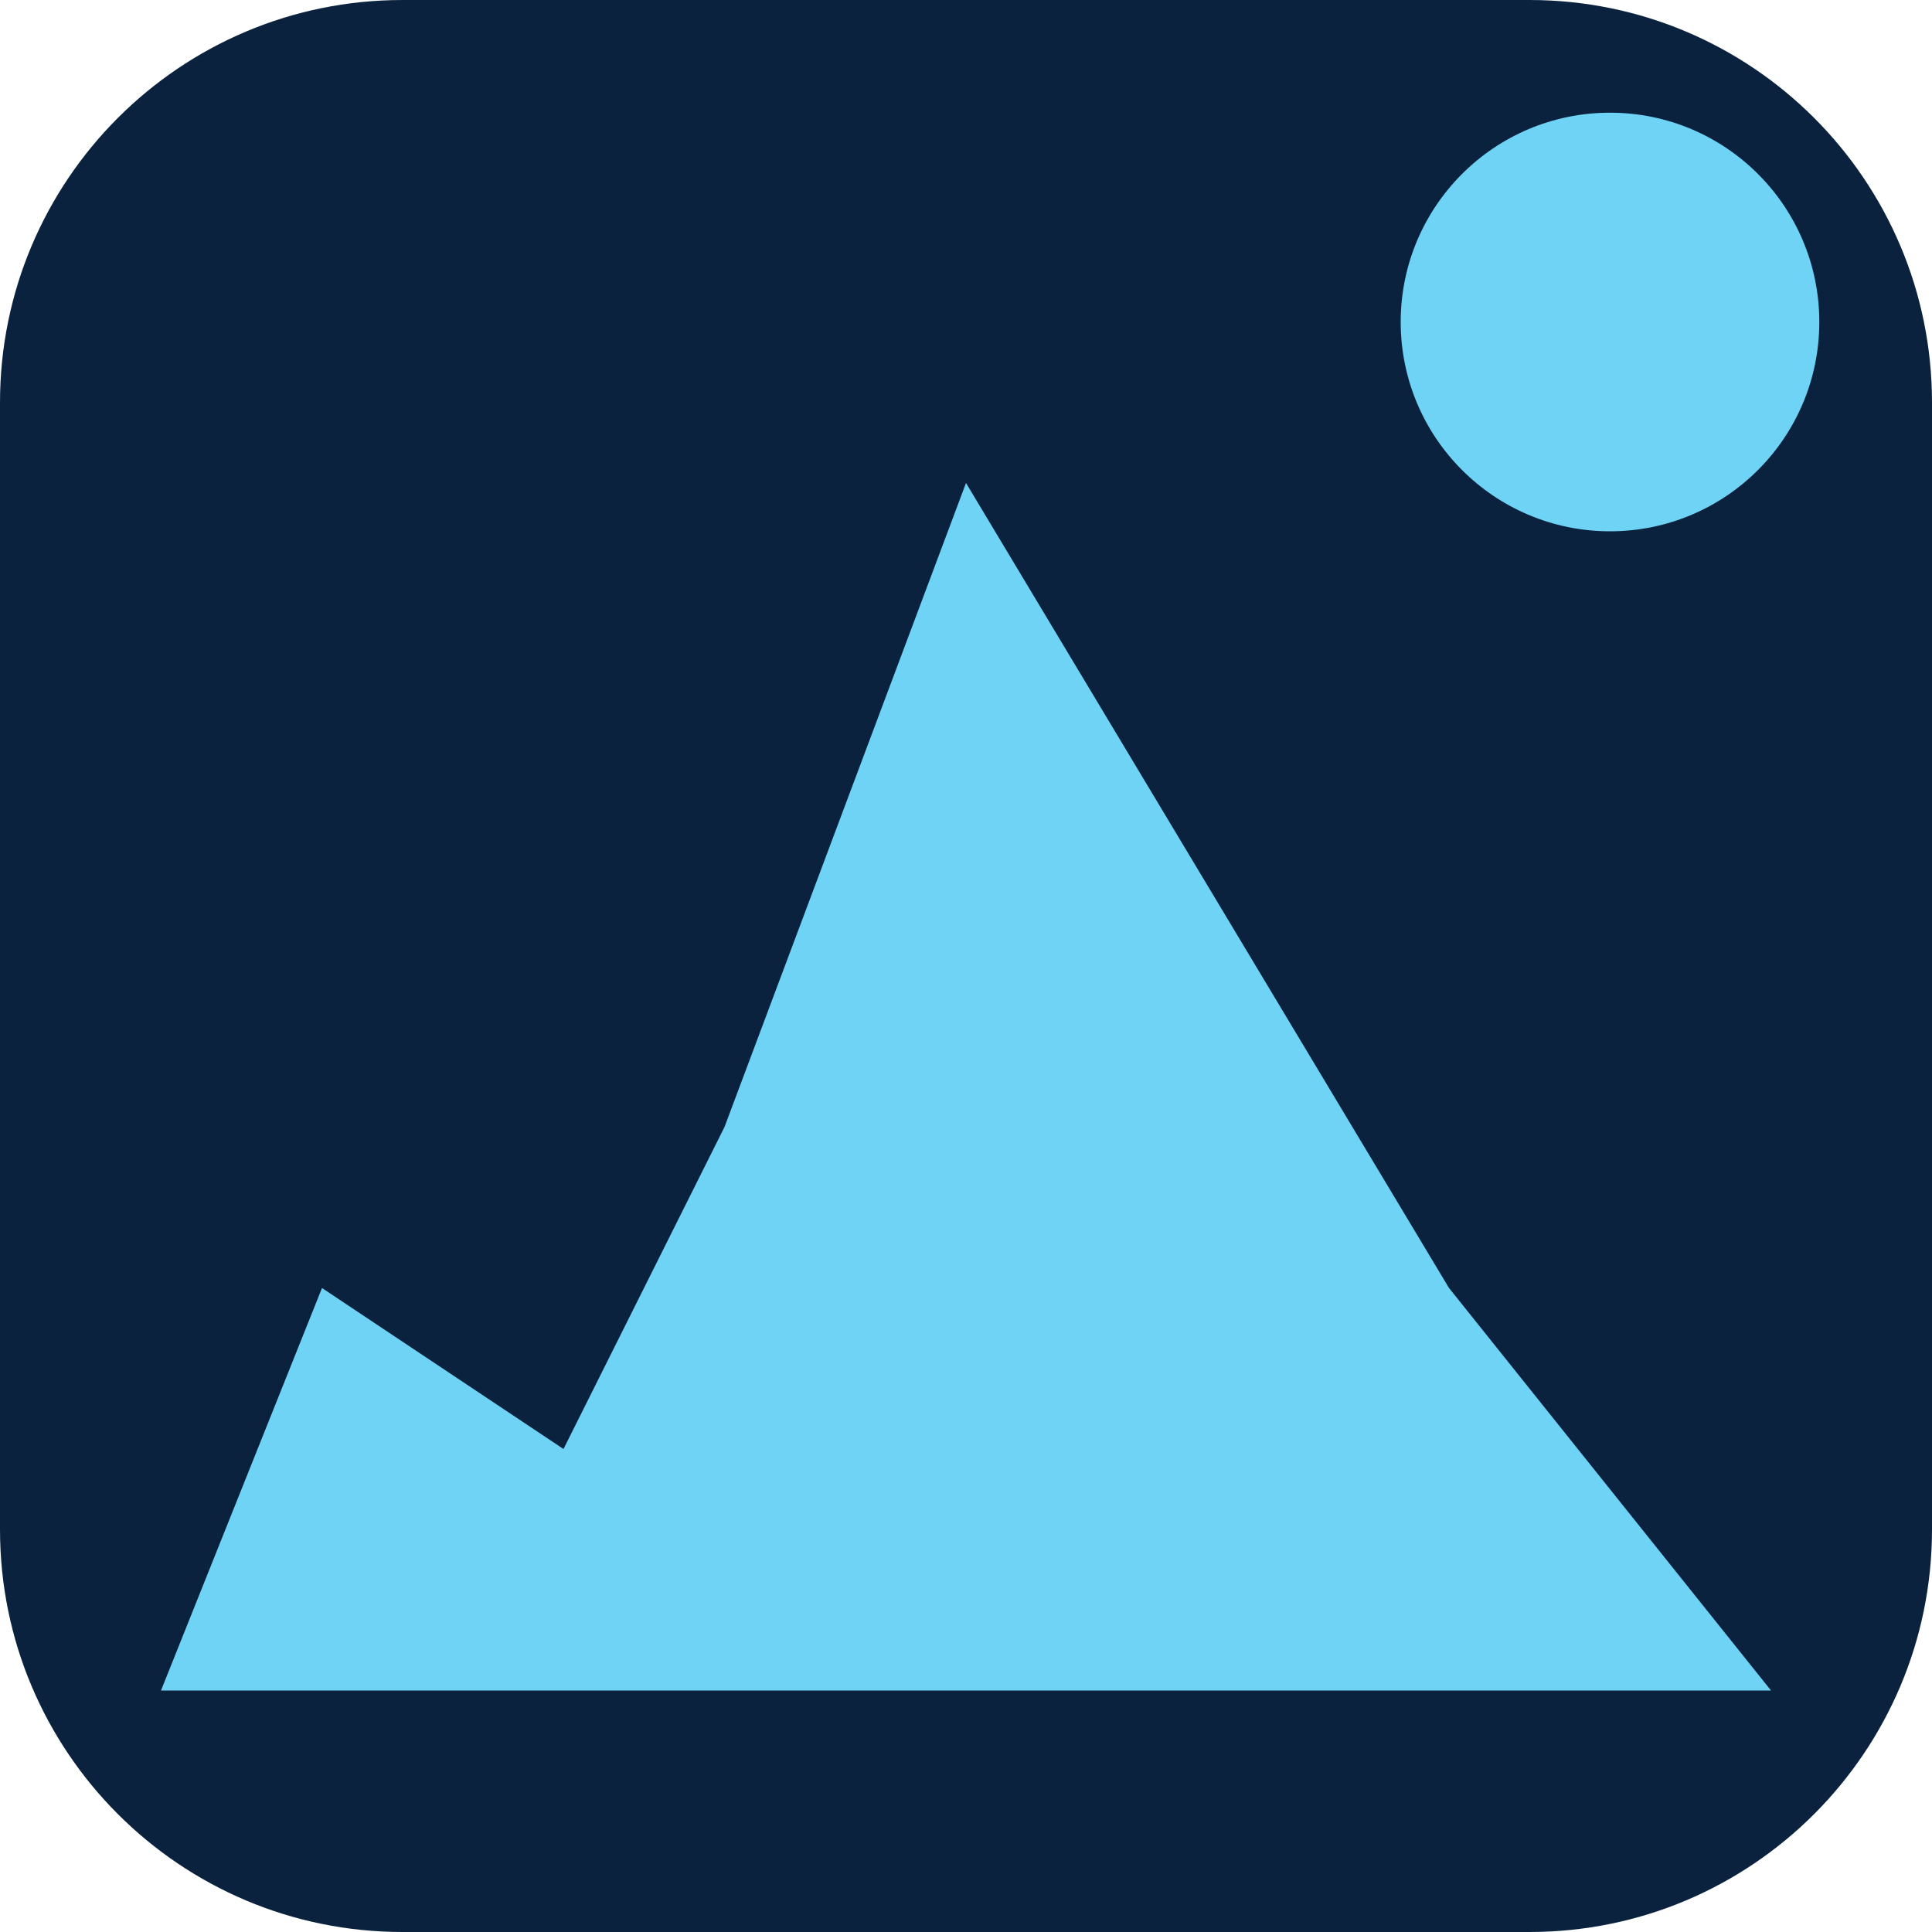
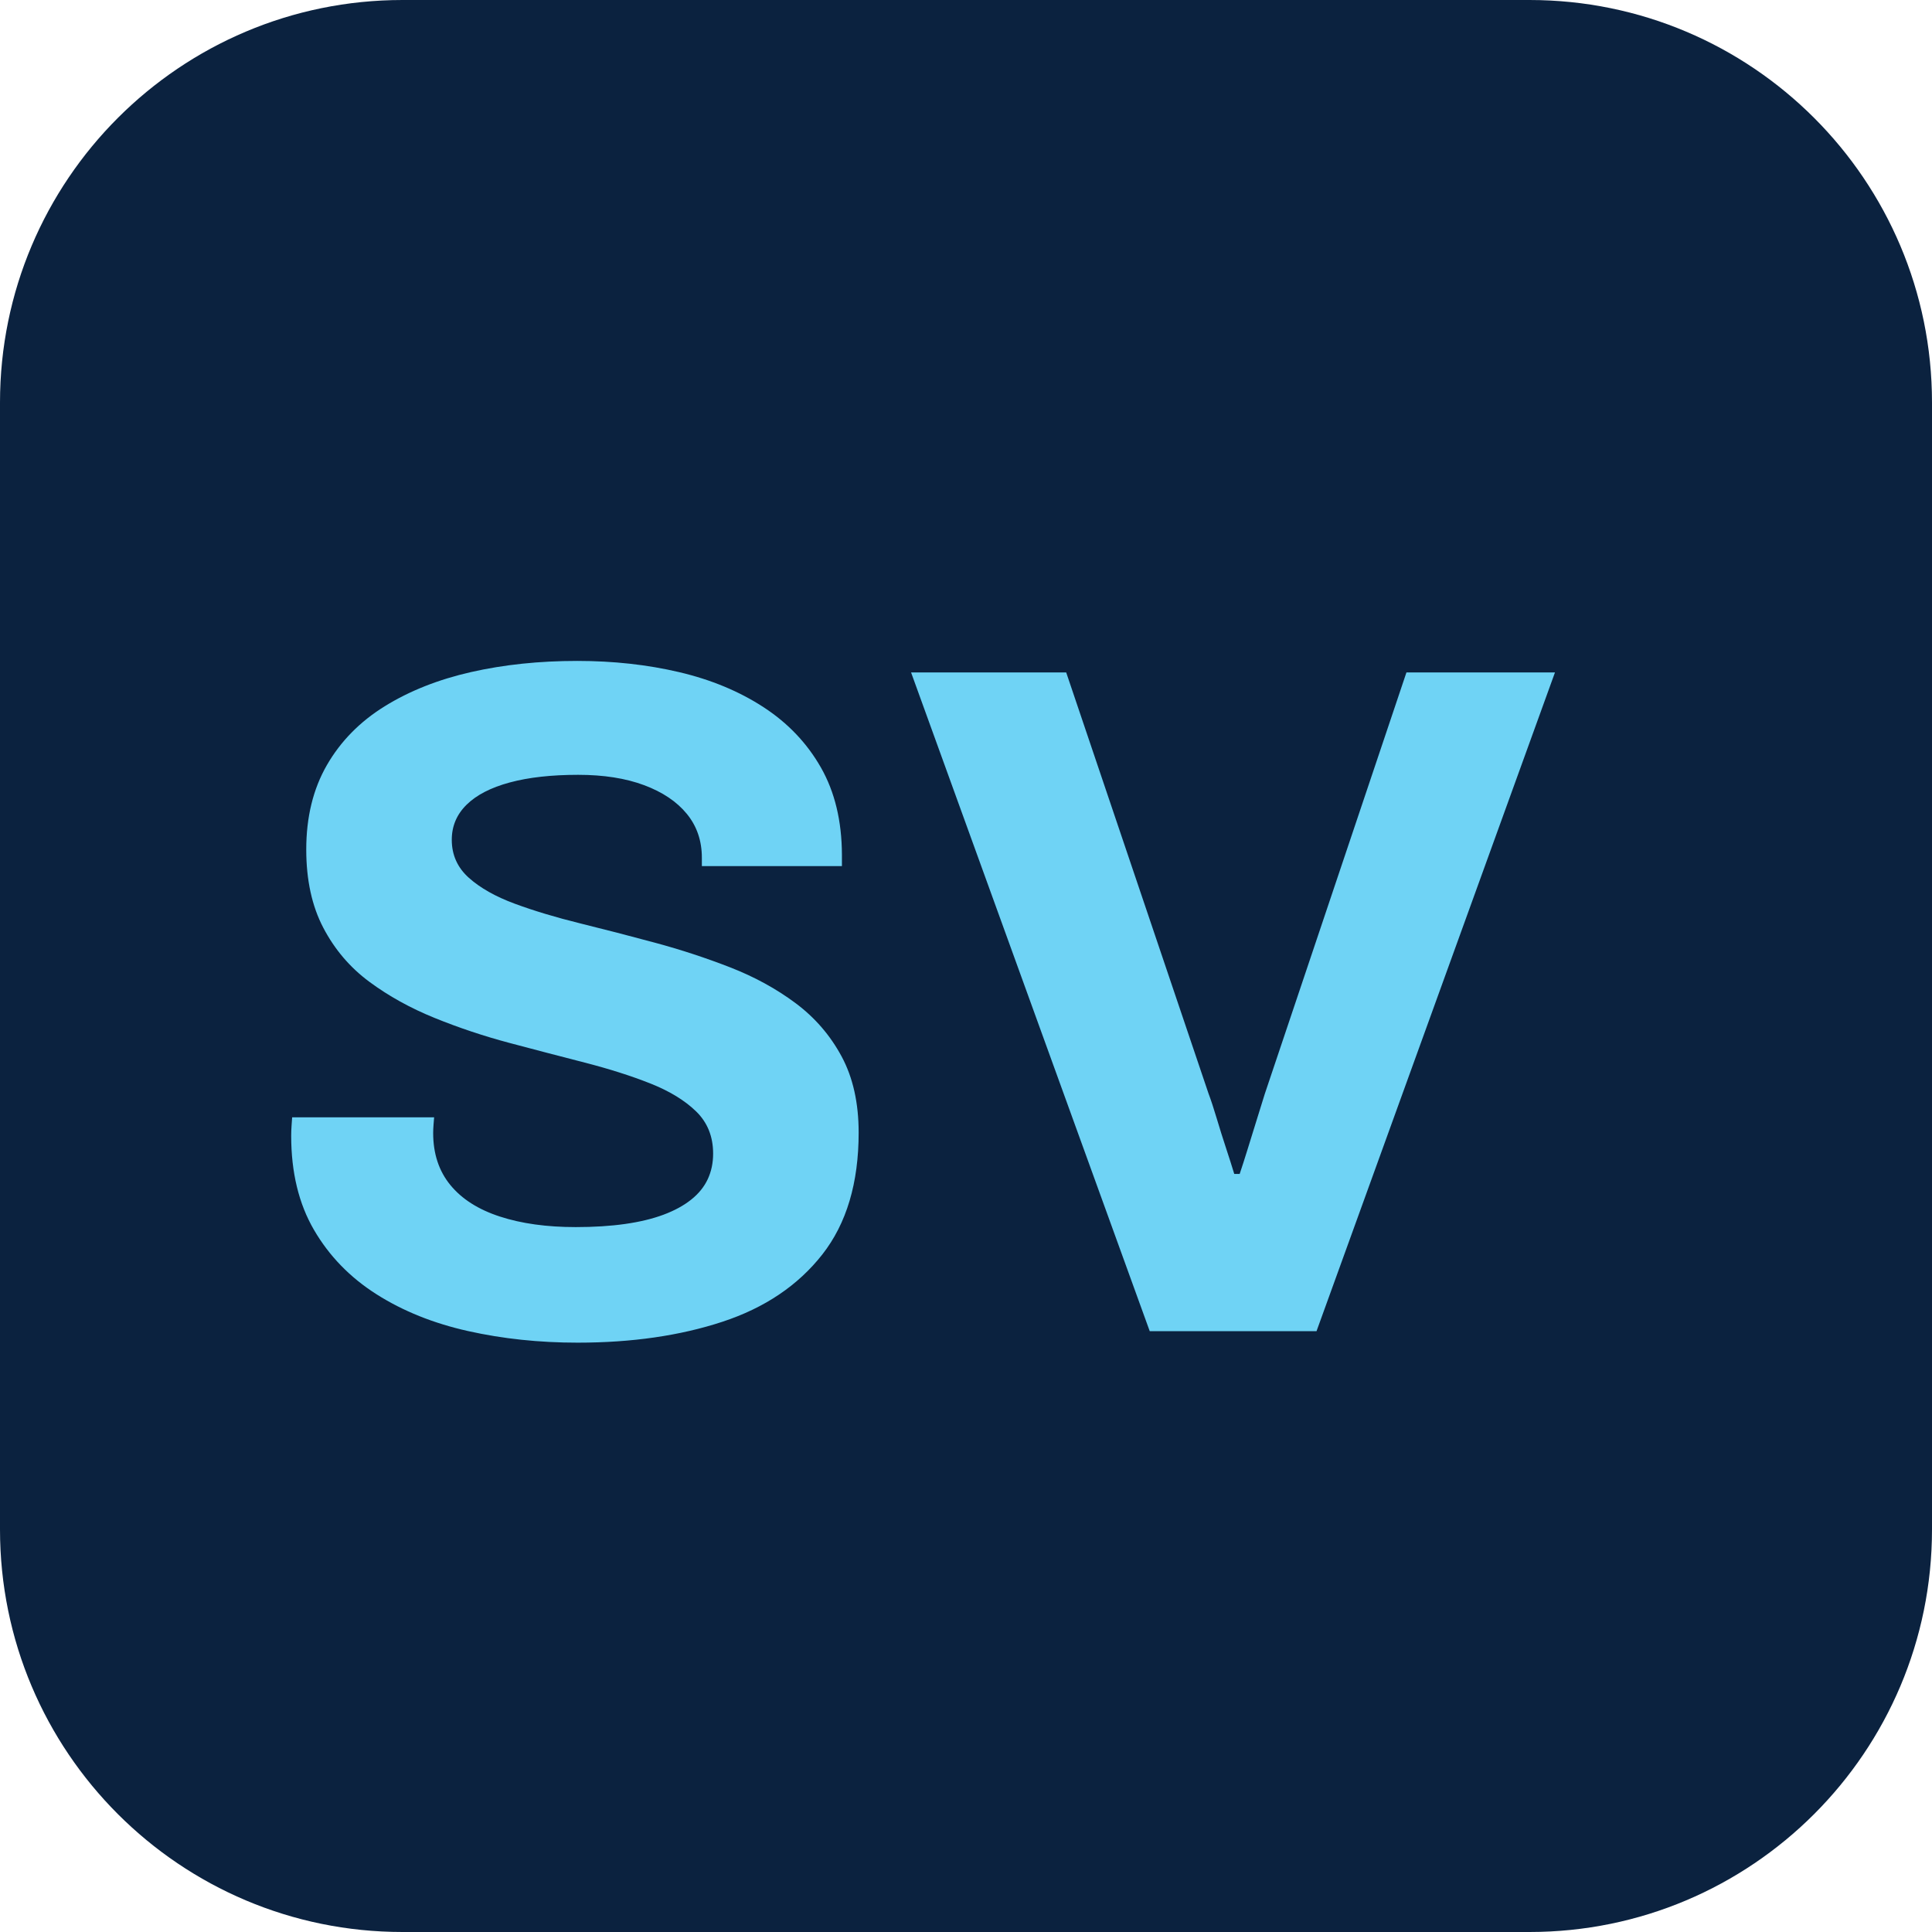
<svg xmlns="http://www.w3.org/2000/svg" viewBox="0 0 24 24" width="24" height="24">
  <rect width="24" height="24" rx="5" fill="#0b223f" />
-   <path d="M2 21 L4 16 L7 18 L9 14 L12 6 L15 11 L18 16 L22 21 Z" fill="#6fd3f5" />
-   <circle cx="20" cy="4" r="2.6" fill="#6fd3f5" />
+   <g transform="translate(2,6.4) scale(0.181)" fill="#6fd3f5">
+     <g transform="translate(6,56) scale(0.06586,-0.06586)">
+       <path d="M343.088 -12Q283.044 -12 228.979 0.065Q174.913 12.13 133.5 38.413Q92.087 64.696 68.326 105.5Q44.565 146.304 44.565 203.566Q44.565 208.696 44.956 214.152Q45.348 219.609 45.565 222.826H193.523Q193.306 220.391 192.914 215.326Q192.523 210.261 192.523 206.479Q192.523 174.131 210.436 152.261Q228.349 130.392 262.066 119.414Q295.783 108.436 341.087 108.436Q369.522 108.436 392.413 111.675Q415.304 114.914 432.5 121.327Q449.695 127.74 461.369 137.044Q473.043 146.348 478.652 158.37Q484.26 170.391 484.26 184.957Q484.26 211.783 466.478 229.043Q448.695 246.304 418.521 258.217Q388.347 270.13 350.391 279.869Q312.434 289.608 272.261 300.282Q232.087 310.956 194.13 326.347Q156.174 341.739 126 364.065Q95.826 386.391 78.043 420.326Q60.261 454.26 60.261 501.913Q60.261 552.521 81.739 589.826Q103.217 627.13 142.022 651.174Q180.826 675.217 232.022 686.826Q283.218 698.435 342.653 698.435Q399.174 698.435 448.979 686.717Q498.783 675 536.87 650.174Q574.957 625.348 596.61 587.304Q618.262 549.261 618.479 496.609V484.609H472.521V493.304Q472.521 519.913 456.869 539.043Q441.217 558.173 412.326 568.956Q383.435 579.739 343.609 579.739Q301.87 579.739 272.371 571.782Q242.871 563.826 227.393 548.63Q211.914 533.434 211.914 512.043Q211.914 488.348 229.697 472.435Q247.48 456.522 277.654 445.391Q307.827 434.261 345.784 424.913Q383.74 415.566 423.914 404.718Q464.088 393.87 502.045 379.087Q540.001 364.305 570.175 341.805Q600.349 319.305 618.131 286.305Q635.914 253.305 635.914 206.87Q635.914 128.131 597.979 79.826Q560.044 31.522 493.892 9.761Q427.74 -12 343.088 -12Z" />
+     </g>
+     <g transform="translate(50.72,56) scale(0.06586,-0.06586)">
+       <path d="M260.217 0 11.522 686.435H173.176L321.392 247.916Q325.392 237.263 330.044 221.654Q334.696 206.046 339.675 190.958Q344.653 175.871 348.305 163.827H353.957Q357.61 174.654 362.088 189.132Q366.566 203.611 371.327 218.937Q376.088 234.263 380.088 247.133L527.739 686.435H682.523L434.045 0Z" />
+     </g>
+   </g>
</svg>
